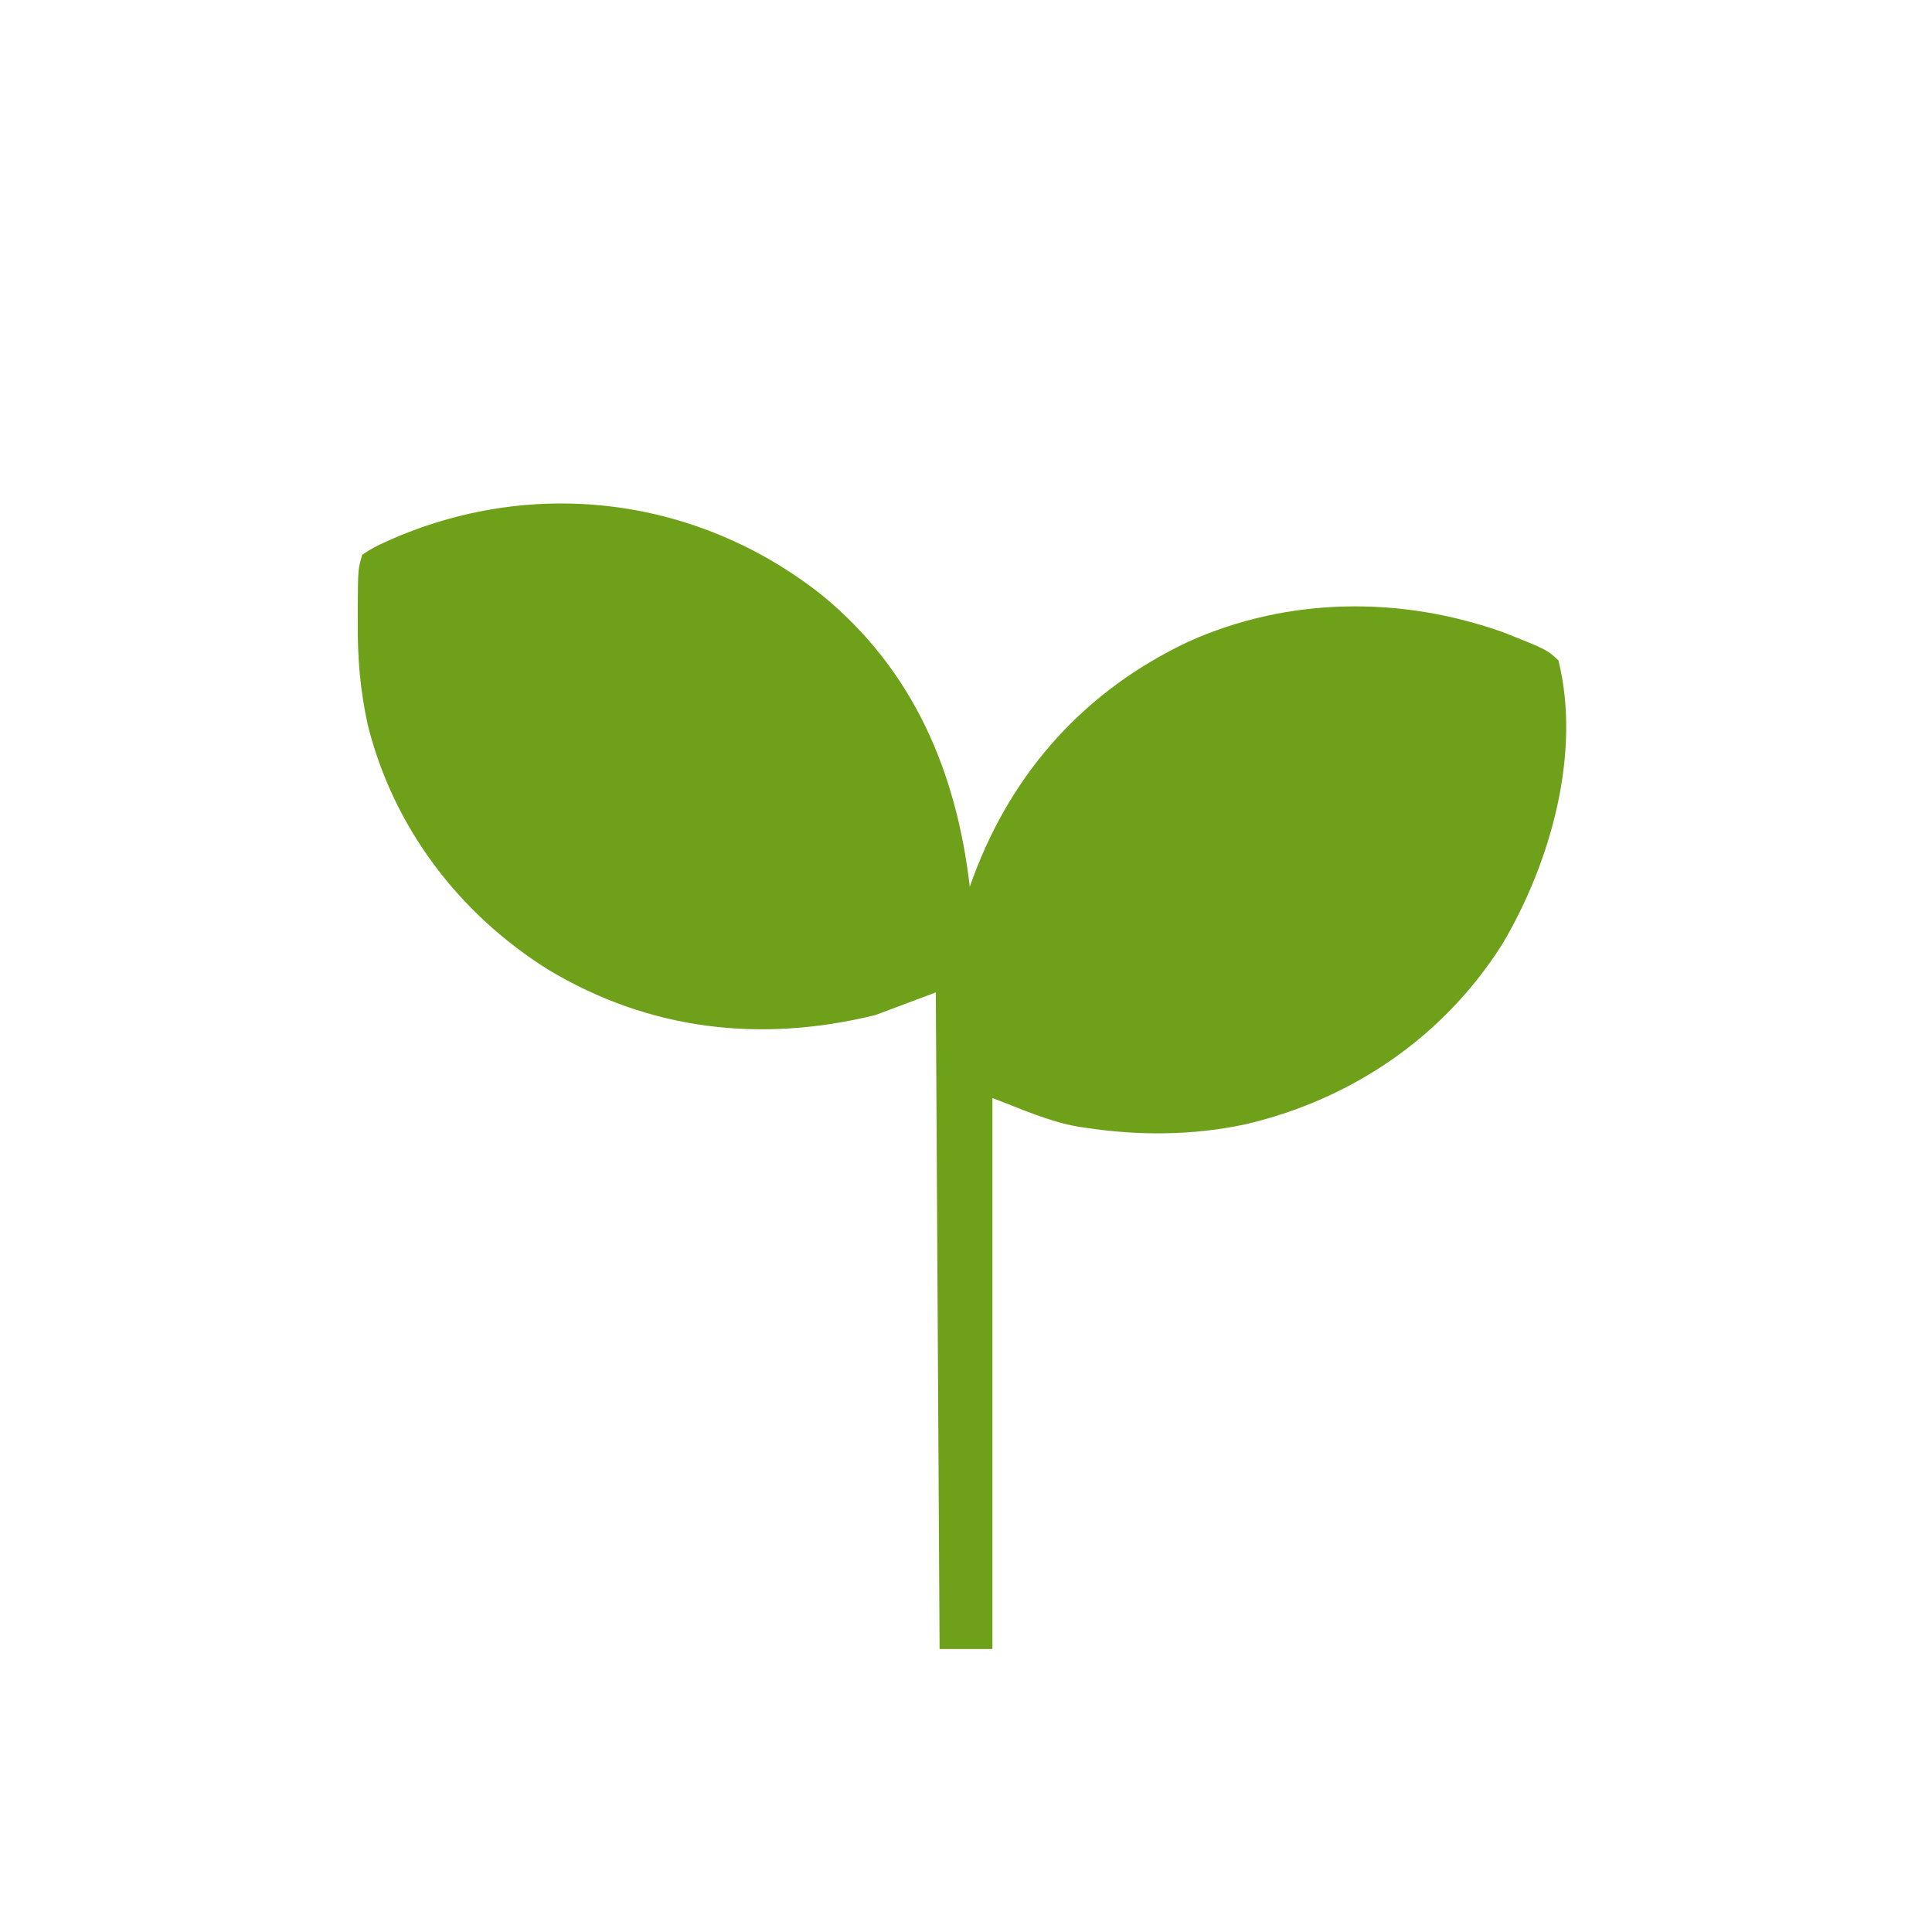
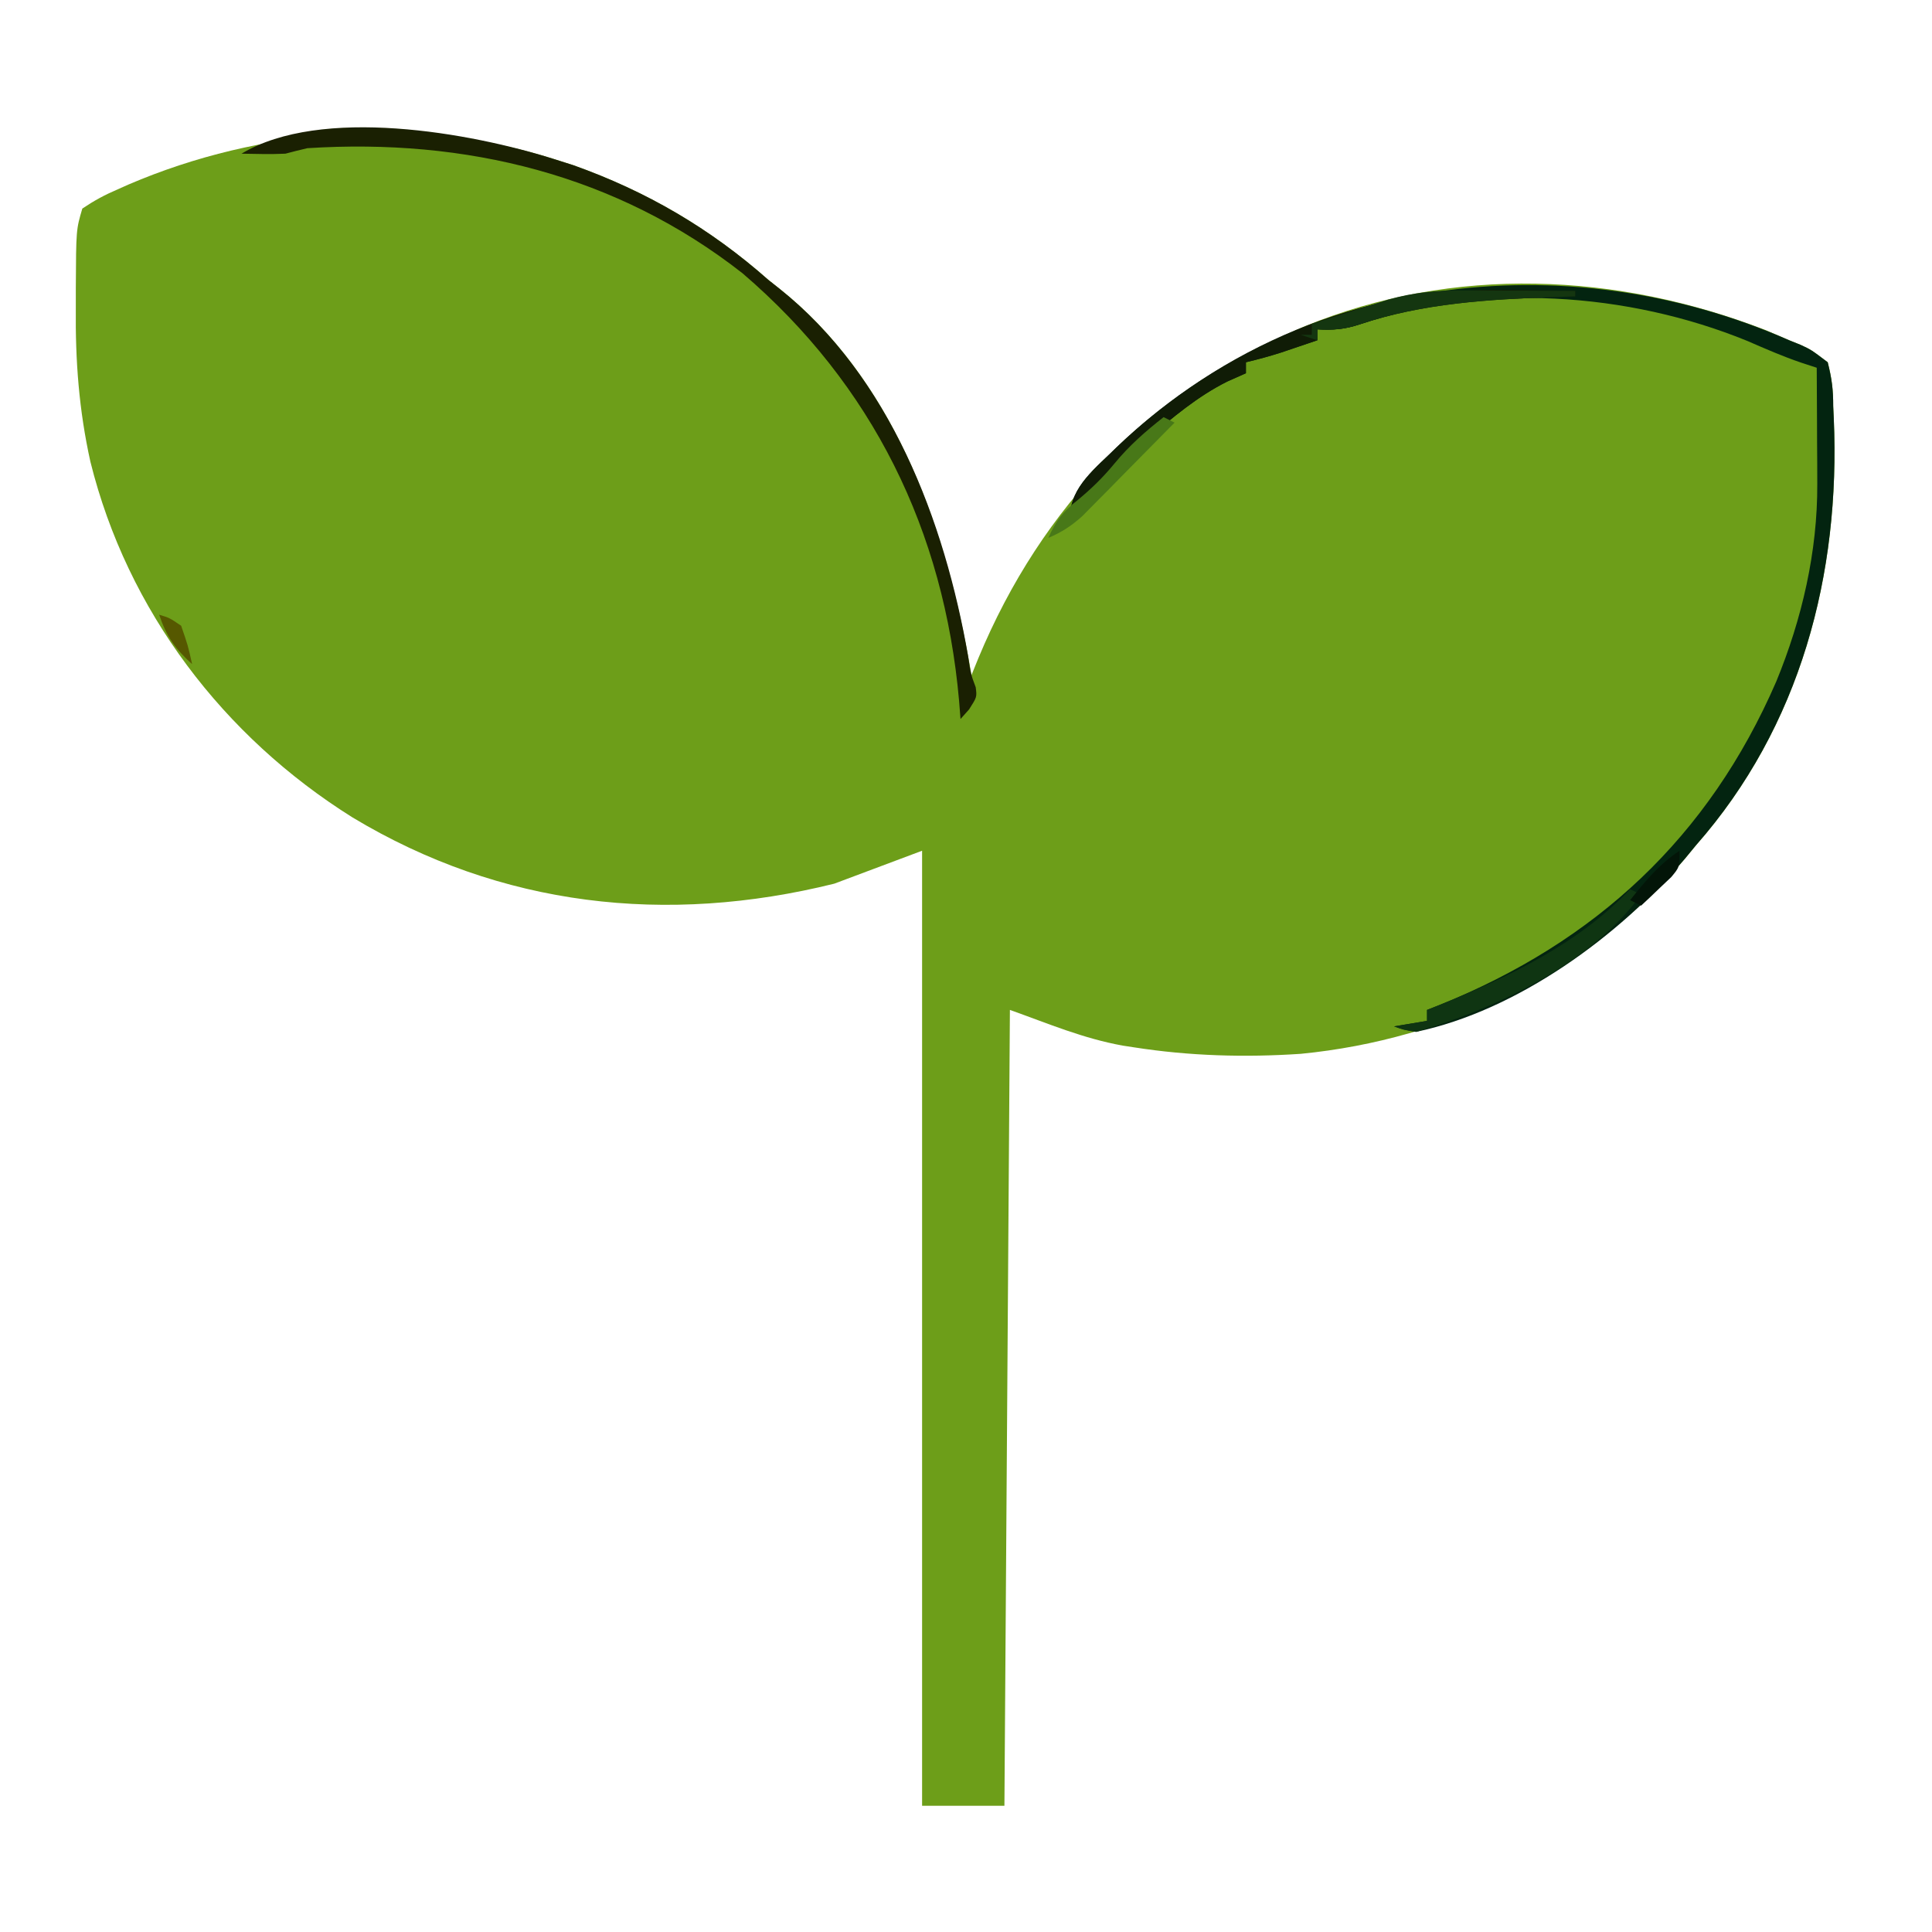
- <svg xmlns="http://www.w3.org/2000/svg" version="1.1" width="512" height="512">
-   <path d="M0 0 C24.065 19.845 35.423 46.64 38.961 77.109 C39.454 75.746 39.454 75.746 39.957 74.355 C50.444 46.272 69.752 24.952 96.976 12.124 C123.457 0.255 153.34 0.012 180.492 9.73 C191.852 14.246 191.852 14.246 194.961 17.109 C201.099 41.815 192.776 70.803 180.254 92.05 C164.706 116.81 140.281 133.47 111.949 140.074 C98.016 143.045 83.775 143.124 69.711 140.984 C69.064 140.892 68.417 140.8 67.75 140.705 C59.671 139.273 52.852 136.068 44.961 133.109 C44.961 181.289 44.961 229.469 44.961 279.109 C40.341 279.109 35.721 279.109 30.961 279.109 C30.631 221.689 30.301 164.269 29.961 105.109 C24.681 107.089 19.401 109.069 13.961 111.109 C-16.347 118.558 -45.966 115.205 -72.805 99.046 C-96.366 84.3 -113.818 61.381 -120.567 34.241 C-122.616 24.987 -123.33 16.143 -123.227 6.672 C-123.226 5.528 -123.225 4.384 -123.225 3.205 C-123.171 -7.03 -123.171 -7.03 -122.039 -10.891 C-119.844 -12.365 -117.999 -13.366 -115.602 -14.391 C-114.943 -14.685 -114.284 -14.979 -113.605 -15.282 C-75.289 -31.715 -32.36 -25.767 0 0 Z " fill="#6EA019" transform="translate(218.0391,157.8906)" />
+ <svg xmlns="http://www.w3.org/2000/svg" version="1.1" width="352" height="352">
+   <path d="M0 0 C1.14 0.362 2.279 0.724 3.453 1.098 C16.823 5.861 28.377 12.612 39 22 C39.632 22.5 40.263 23 40.914 23.516 C62.313 40.517 71.609 68.085 76 94 C76.412 92.984 76.825 91.968 77.25 90.922 C88.797 63.119 108.945 42.333 136.66 30.467 C163.933 19.294 193.662 20.648 220.793 31.184 C222.199 31.781 223.601 32.386 225 33 C225.683 33.275 226.365 33.549 227.069 33.833 C228.988 34.723 228.988 34.723 232 37 C232.753 39.992 233.008 42 233 45 C233.034 45.736 233.068 46.471 233.104 47.229 C234.336 75.612 227.049 103.365 208 125 C207.336 125.807 206.672 126.614 205.988 127.445 C188.514 148.053 162.75 160.407 136 163 C125.801 163.684 115.665 163.397 105.562 161.812 C104.903 161.712 104.243 161.611 103.563 161.507 C96.291 160.186 90.17 157.561 83 155 C82.505 226.775 82.505 226.775 82 300 C77.05 300 72.1 300 67 300 C67 242.58 67 185.16 67 126 C61.72 127.98 56.44 129.96 51 132 C20.459 139.57 -9.721 136.219 -36.766 119.937 C-60.324 105.193 -77.786 82.27 -84.528 55.13 C-86.616 45.707 -87.289 36.706 -87.188 27.062 C-87.187 25.871 -87.186 24.679 -87.186 23.451 C-87.132 12.838 -87.132 12.838 -86 9 C-83.805 7.526 -81.96 6.525 -79.562 5.5 C-78.904 5.206 -78.245 4.912 -77.566 4.609 C-53.54 -5.695 -25.017 -7.97 0 0 Z " fill="#6D9E19" transform="translate(101,29)" />
+   <path d="M0 0 C0.683 0.275 1.365 0.549 2.069 0.833 C3.988 1.723 3.988 1.723 7 4 C7.753 6.992 8.008 9 8 12 C8.034 12.736 8.068 13.471 8.104 14.229 C9.336 42.612 2.049 70.365 -17 92 C-17.664 92.807 -18.328 93.614 -19.012 94.445 C-30.974 108.552 -49.575 122.138 -68 126 C-70.293 125.586 -70.293 125.586 -72 125 C-70.02 124.67 -68.04 124.34 -66 124 C-66 123.34 -66 122.68 -66 122 C-65.261 121.709 -64.523 121.417 -63.762 121.117 C-35.228 109.588 -14.699 90.572 -2.376 62.173 C2.305 50.805 5.154 38.502 5.098 26.191 C5.094 24.951 5.091 23.71 5.088 22.432 C5.08 21.155 5.071 19.878 5.062 18.562 C5.056 16.607 5.056 16.607 5.049 14.611 C5.037 11.408 5.021 8.204 5 5 C3.613 4.547 3.613 4.547 2.198 4.085 C-1.173 2.941 -4.362 1.546 -7.625 0.125 C-29.518 -8.818 -55.699 -10.488 -78.254 -2.906 C-81.018 -1.994 -83.113 -1.83 -86 -2 C-86 -1.34 -86 -0.68 -86 0 C-87.416 0.481 -88.833 0.96 -90.25 1.438 C-91.039 1.704 -91.828 1.971 -92.641 2.246 C-94.748 2.92 -96.848 3.492 -99 4 C-99 4.66 -99 5.32 -99 6 C-100.114 6.495 -101.228 6.99 -102.375 7.5 C-107.857 10.236 -112.337 14.071 -117 18 C-117.642 18.518 -118.284 19.036 -118.945 19.57 C-123.475 23.287 -127.249 27.508 -131 32 C-131 26.665 -126.15 23.102 -122.536 19.47 C-89.623 -12.03 -41.006 -18.006 0 0 Z " fill="#032410" transform="translate(326,62)" />
+   <path d="M0 0 C1.14 0.362 2.279 0.724 3.453 1.098 C16.823 5.861 28.377 12.612 39 22 C39.632 22.5 40.263 23 40.914 23.516 C61.153 39.596 71.114 65.907 75.387 90.566 C75.878 93.836 75.878 93.836 76.77 96.215 C77 98 77 98 75.562 100.25 C75.047 100.828 74.531 101.405 74 102 C73.87 100.347 73.87 100.347 73.738 98.66 C71.005 67.744 58.008 41.112 34.293 20.797 C11.301 2.779 -16.196 -3.845 -45 -2 C-46.338 -1.688 -47.673 -1.358 -49 -1 C-50.415 -0.935 -51.833 -0.914 -53.25 -0.938 C-55.106 -0.968 -55.106 -0.968 -57 -1 C-42.523 -9.686 -15.325 -4.882 0 0 Z " fill="#1A2002" transform="translate(101,29)" />
+   <path d="M0 0 C1.229 0.014 2.458 0.027 3.725 0.041 C6.713 0.076 9.7 0.125 12.688 0.188 C12.688 0.517 12.688 0.848 12.688 1.188 C10.8 1.244 10.8 1.244 8.875 1.301 C-3.143 1.734 -15.08 2.44 -26.578 6.277 C-29.339 7.196 -31.427 7.357 -34.312 7.188 C-34.312 7.848 -34.312 8.508 -34.312 9.188 C-35.729 9.669 -37.145 10.147 -38.562 10.625 C-39.351 10.892 -40.14 11.159 -40.953 11.434 C-43.061 12.107 -45.16 12.679 -47.312 13.188 C-47.312 13.848 -47.312 14.508 -47.312 15.188 C-48.426 15.682 -49.54 16.177 -50.688 16.688 C-56.169 19.423 -60.65 23.258 -65.312 27.188 C-65.954 27.706 -66.596 28.224 -67.258 28.758 C-71.787 32.475 -75.562 36.696 -79.312 41.188 C-79.312 35.852 -74.463 32.29 -70.848 28.657 C-51.815 10.441 -26.332 -0.561 0 0 Z " fill="#101C06" transform="translate(274.3125,52.8125)" />
+   <path d="M0 0 C0.66 0.33 1.32 0.66 2 1 C-7.014 13.46 -24.524 21.807 -39 26 C-41.375 25.625 -41.375 25.625 -43 25 C-41.02 24.67 -39.04 24.34 -37 24 C-37 23.34 -37 22.68 -37 22 C-36.261 21.709 -35.523 21.417 -34.762 21.117 C-22.286 16.076 -9.37 9.955 0 0 Z " fill="#0F3512" transform="translate(297,162)" />
+   <path d="M0 0 C1.803 0.005 1.803 0.005 3.643 0.01 C4.888 0.018 6.134 0.027 7.418 0.035 C8.683 0.04 9.948 0.044 11.252 0.049 C14.37 0.061 17.488 0.077 20.605 0.098 C20.605 0.428 20.605 0.758 20.605 1.098 C19.347 1.135 18.089 1.172 16.793 1.211 C4.775 1.644 -7.162 2.35 -18.66 6.188 C-21.421 7.106 -23.509 7.267 -26.395 7.098 C-26.395 7.758 -26.395 8.418 -26.395 9.098 C-27.385 8.768 -28.375 8.438 -29.395 8.098 C-28.735 8.098 -28.075 8.098 -27.395 8.098 C-27.395 7.438 -27.395 6.778 -27.395 6.098 C-24.833 5.282 -22.27 4.47 -19.707 3.66 C-18.986 3.43 -18.265 3.2 -17.521 2.963 C-16.816 2.741 -16.11 2.518 -15.383 2.289 C-14.739 2.085 -14.095 1.881 -13.431 1.67 C-8.878 0.39 -4.733 -0.022 0 0 Z " fill="#143610" transform="translate(266.3945,52.90234)" />
+   <path d="M0 0 C0.66 0.33 1.32 0.66 2 1 C-1.075 4.133 -4.161 7.255 -7.25 10.375 C-8.559 11.709 -8.559 11.709 -9.895 13.07 C-10.739 13.921 -11.583 14.772 -12.453 15.648 C-13.228 16.434 -14.003 17.219 -14.802 18.029 C-16.817 19.836 -18.525 20.95 -21 22 C-19.673 18.962 -18.354 17.222 -15.75 15.188 C-13.2 13.097 -11.034 10.982 -8.938 8.438 C-6.242 5.168 -3.329 2.616 0 0 Z " fill="#487818" transform="translate(212,76)" />
+   <path d="M0 0 C0 3 0 3 -1.531 4.824 C-2.181 5.439 -2.831 6.054 -3.5 6.688 C-4.15 7.31 -4.799 7.933 -5.469 8.574 C-5.974 9.045 -6.479 9.515 -7 10 C-7.66 9.67 -8.32 9.34 -9 9 C-6.21 5.513 -3.748 2.498 0 0 Z " fill="#031508" transform="translate(306,155)" />
+   <path d="M0 0 C1.875 0.562 1.875 0.562 4 2 C5.25 5.625 5.25 5.625 6 9 C2.919 6.227 1.312 3.937 0 0 Z " fill="#565800" transform="translate(29,112)" />
</svg>
